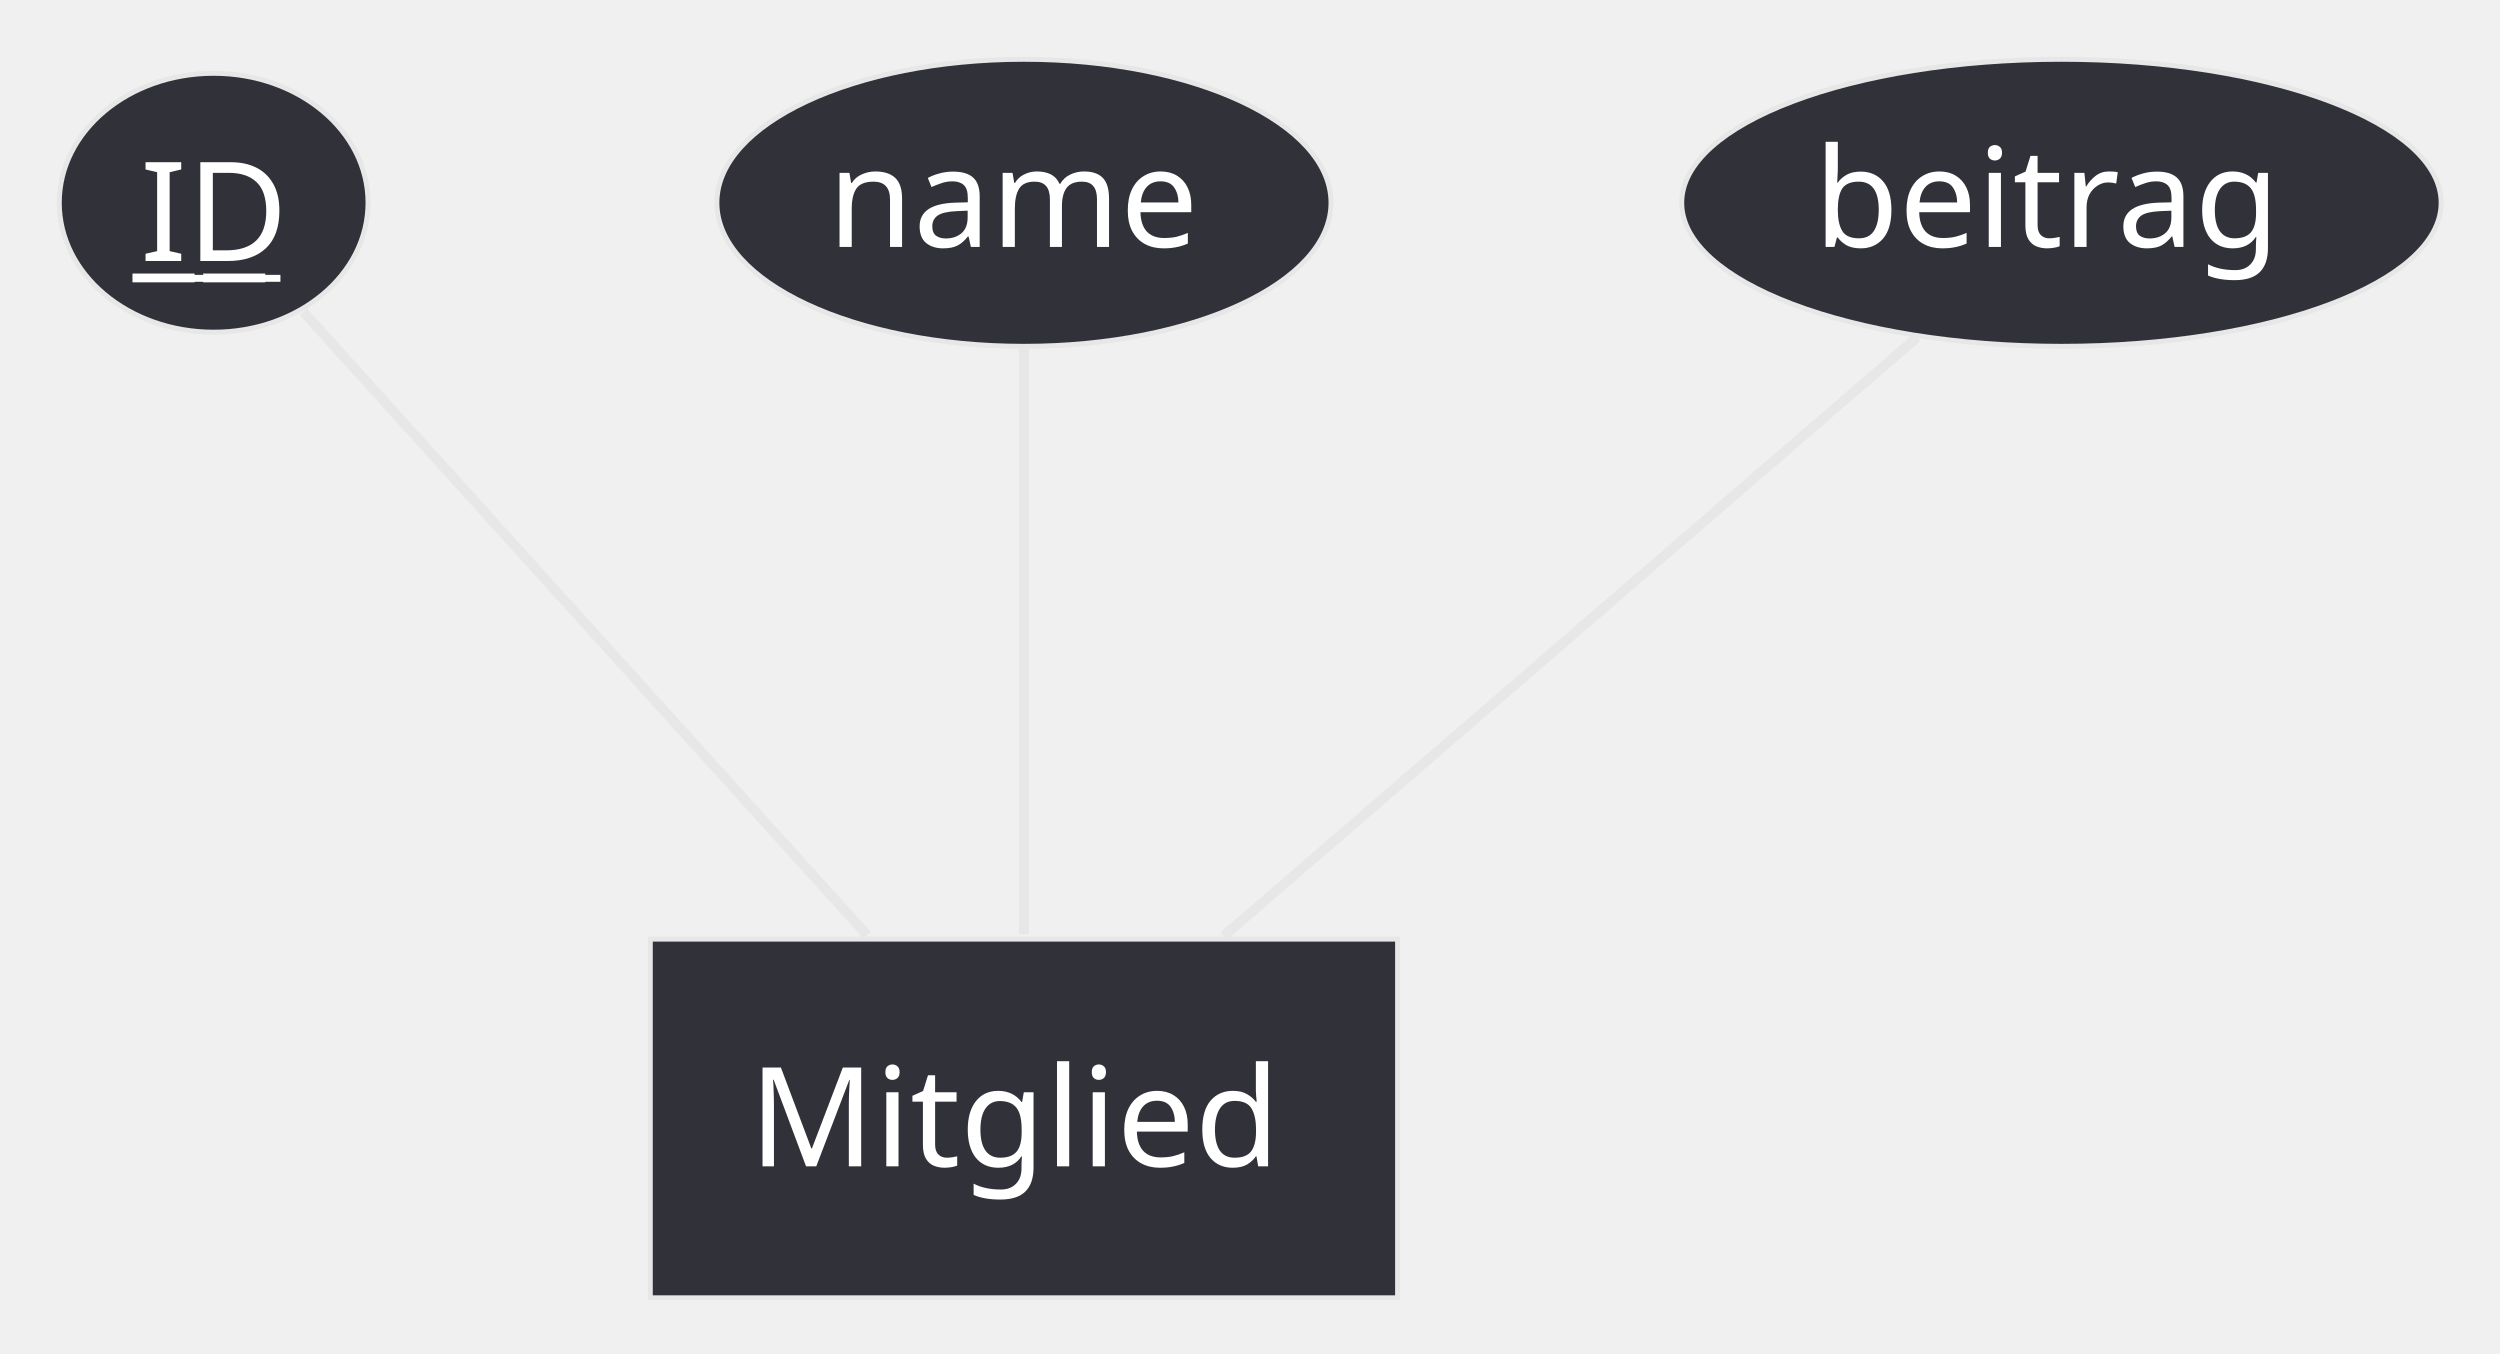
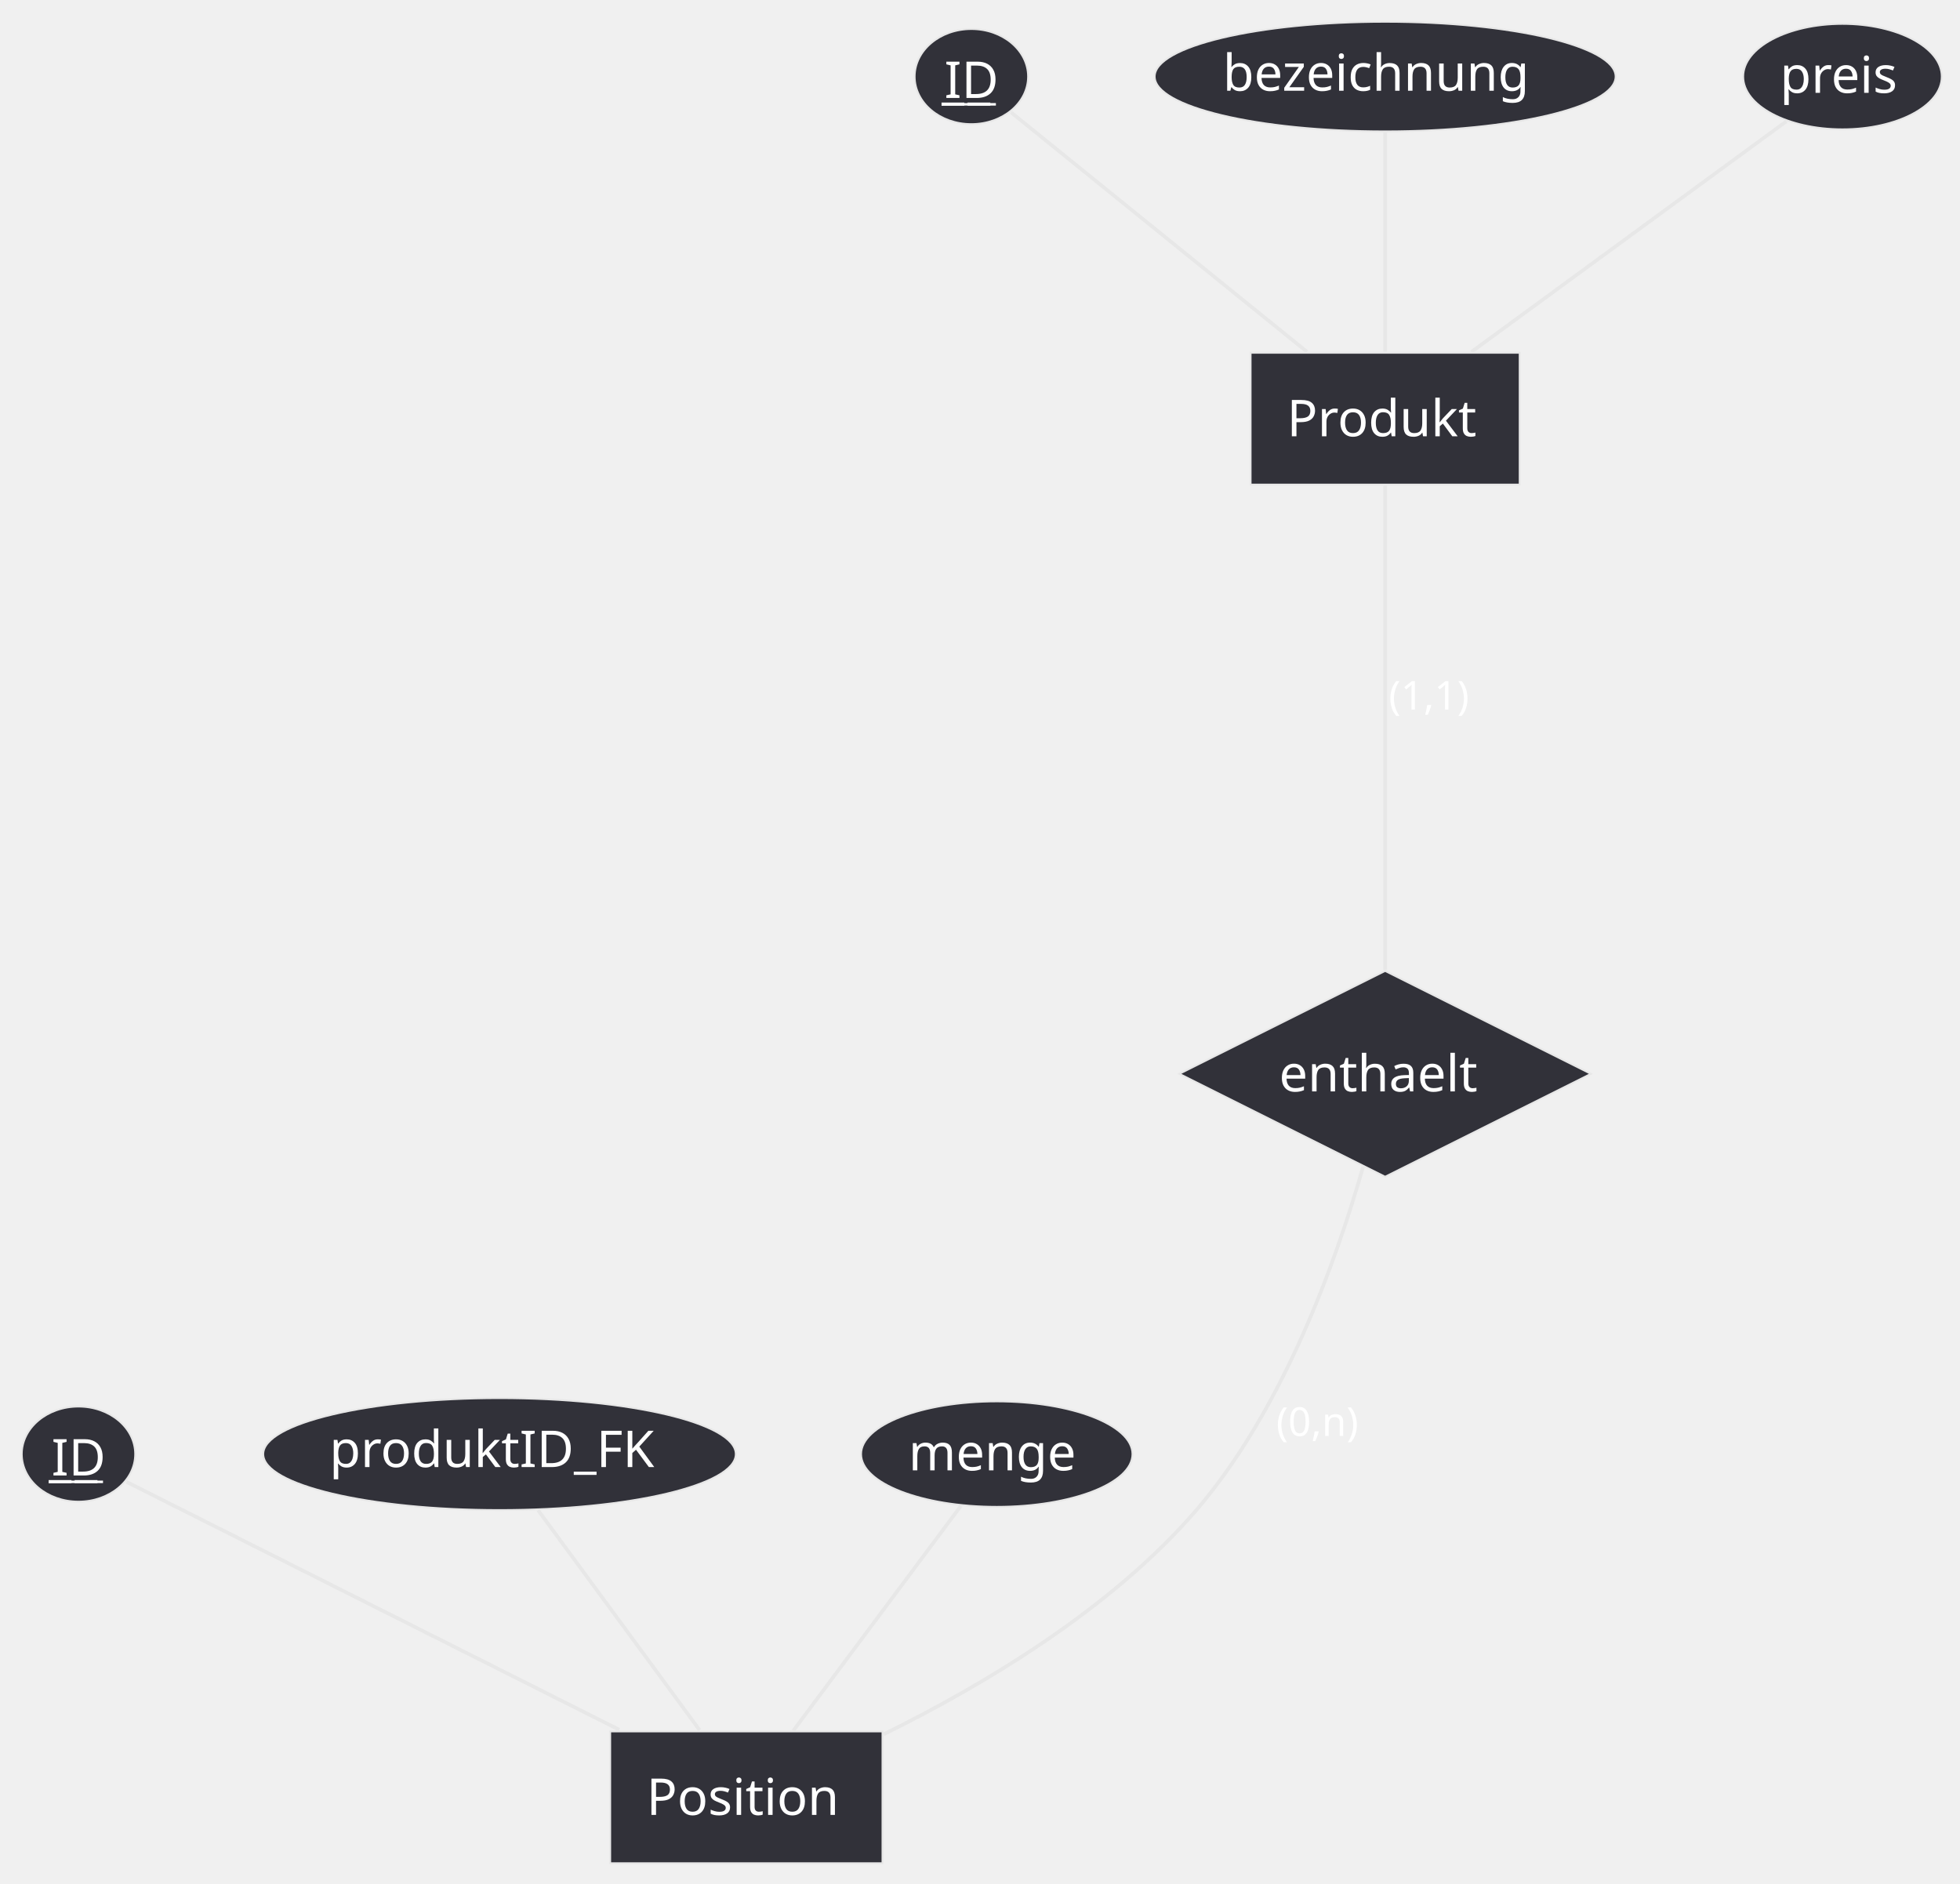
- <svg xmlns="http://www.w3.org/2000/svg" contentStyleType="text/css" data-diagram-type="CHEN_EER" height="137px" preserveAspectRatio="none" style="width:253px;height:137px;" version="1.1" viewBox="0 0 253 137" width="253px" zoomAndPan="magnify">
+ <svg xmlns="http://www.w3.org/2000/svg" contentStyleType="text/css" data-diagram-type="CHEN_EER" height="519px" preserveAspectRatio="none" style="width:540px;height:519px;" version="1.1" viewBox="0 0 540 519" width="540px" zoomAndPan="magnify">
  <defs />
  <g>
    <g>
-       <rect fill="#313139" height="36.297" style="stroke:#E7E7E7;stroke-width:0.5;" width="75.624" x="65.81" y="95.04" />
-       <text fill="#FFFFFF" font-family="sans-serif" font-size="14" lengthAdjust="spacing" textLength="55.624" x="75.81" y="118.035">Mitglied</text>
+       <rect fill="#313139" height="36.297" style="stroke:#E7E7E7;stroke-width:0.5;" width="74.12" x="344.56" y="97.2" />
+       <text fill="#FFFFFF" font-family="sans-serif" font-size="14" lengthAdjust="spacing" textLength="54.12" x="354.56" y="120.195">Produkt</text>
    </g>
    <g>
-       <ellipse cx="21.622" cy="20.518" fill="#313139" rx="15.622" ry="13.098" style="stroke:#E7E7E7;stroke-width:0.5;" />
-       <text fill="#FFFFFF" font-family="sans-serif" font-size="14" lengthAdjust="spacing" text-decoration="underline" textLength="14.909" x="14.168" y="26.415">I̲D̲</text>
+       <ellipse cx="267.622" cy="21.098" fill="#313139" rx="15.622" ry="13.098" style="stroke:#E7E7E7;stroke-width:0.5;" />
+       <text fill="#FFFFFF" font-family="sans-serif" font-size="14" lengthAdjust="spacing" text-decoration="underline" textLength="14.909" x="260.168" y="26.995">I̲D̲</text>
    </g>
    <g>
-       <ellipse cx="103.624" cy="20.524" fill="#313139" rx="31.074" ry="14.524" style="stroke:#E7E7E7;stroke-width:0.5;" />
-       <text fill="#FFFFFF" font-family="sans-serif" font-size="14" lengthAdjust="spacing" textLength="39.703" x="83.773" y="24.995">name</text>
+       <ellipse cx="381.622" cy="21.098" fill="#313139" rx="63.492" ry="15.098" style="stroke:#E7E7E7;stroke-width:0.5;" />
+       <text fill="#FFFFFF" font-family="sans-serif" font-size="14" lengthAdjust="spacing" textLength="89.428" x="336.908" y="24.995">bezeichnung</text>
    </g>
    <g>
-       <ellipse cx="208.617" cy="20.524" fill="#313139" rx="38.426" ry="14.524" style="stroke:#E7E7E7;stroke-width:0.5;" />
-       <text fill="#FFFFFF" font-family="sans-serif" font-size="14" lengthAdjust="spacing" textLength="50.101" x="183.566" y="24.995">beitrag</text>
+       <ellipse cx="507.622" cy="21.104" fill="#313139" rx="27.352" ry="14.524" style="stroke:#E7E7E7;stroke-width:0.5;" />
+       <text fill="#FFFFFF" font-family="sans-serif" font-size="14" lengthAdjust="spacing" textLength="34.44" x="490.403" y="25.575">preis</text>
+     </g>
+     <g>
+       <rect fill="#313139" height="36.297" style="stroke:#E7E7E7;stroke-width:0.5;" width="75.009" x="168.12" y="477.02" />
+       <text fill="#FFFFFF" font-family="sans-serif" font-size="14" lengthAdjust="spacing" textLength="55.009" x="178.12" y="500.015">Position</text>
+     </g>
+     <g>
+       <ellipse cx="21.622" cy="400.608" fill="#313139" rx="15.622" ry="13.098" style="stroke:#E7E7E7;stroke-width:0.5;" />
+       <text fill="#FFFFFF" font-family="sans-serif" font-size="14" lengthAdjust="spacing" text-decoration="underline" textLength="14.909" x="14.168" y="406.505">I̲D̲</text>
+     </g>
+     <g>
+       <ellipse cx="137.62" cy="400.608" fill="#313139" rx="65.09" ry="15.418" style="stroke:#E7E7E7;stroke-width:0.5;" />
+       <text fill="#FFFFFF" font-family="sans-serif" font-size="14" lengthAdjust="spacing" textLength="93.707" x="90.767" y="404.185">produktID_FK</text>
+     </g>
+     <g>
+       <ellipse cx="274.622" cy="400.614" fill="#313139" rx="37.382" ry="14.524" style="stroke:#E7E7E7;stroke-width:0.5;" />
+       <text fill="#FFFFFF" font-family="sans-serif" font-size="14" lengthAdjust="spacing" textLength="48.624" x="250.31" y="405.085">menge</text>
+     </g>
+     <g>
+       <polygon fill="#313139" points="324.93,295.844,381.617,267.5,438.304,295.844,381.617,324.187" style="stroke:#E7E7E7;stroke-width:0.5;" />
+       <text fill="#FFFFFF" font-family="sans-serif" font-size="14" lengthAdjust="spacing" textLength="58.42" x="352.407" y="300.69">enthaelt</text>
    </g>
    <g class="link" data-entity-1="ent0003" data-entity-2="ent0002" data-link-type="association" data-source-line="4" id="lnk4">
-       <path d="M30.71,31.57 C44.47,46.79 70.78,75.88 87.75,94.64" fill="none" id="Mitglied/ID-Mitglied" style="stroke:#E7E7E7;stroke-width:1;" />
+       <path d="M278.55,30.95 C297.28,46.1 335.81,77.28 360.1,96.93" fill="none" id="Produkt/ID-Produkt" style="stroke:#E7E7E7;stroke-width:1;" />
    </g>
    <g class="link" data-entity-1="ent0005" data-entity-2="ent0002" data-link-type="association" data-source-line="5" id="lnk6">
-       <path d="M103.62,35.29 C103.62,51.14 103.62,77.22 103.62,94.55" fill="none" id="Mitglied/name-Mitglied" style="stroke:#E7E7E7;stroke-width:1;" />
+       <path d="M381.62,36.52 C381.62,52.83 381.62,79.41 381.62,96.89" fill="none" id="Produkt/bezeichnung-Produkt" style="stroke:#E7E7E7;stroke-width:1;" />
    </g>
    <g class="link" data-entity-1="ent0007" data-entity-2="ent0002" data-link-type="association" data-source-line="6" id="lnk8">
-       <path d="M194.02,34.13 C175.76,49.89 144.41,76.97 123.85,94.72" fill="none" id="Mitglied/beitrag-Mitglied" style="stroke:#E7E7E7;stroke-width:1;" />
+       <path d="M492.17,33.42 C470.49,49.29 430.83,78.33 405.38,96.96" fill="none" id="Produkt/preis-Produkt" style="stroke:#E7E7E7;stroke-width:1;" />
+     </g>
+     <g class="link" data-entity-1="ent0010" data-entity-2="ent0009" data-link-type="association" data-source-line="9" id="lnk11">
+       <path d="M34.85,408.26 C62.95,422.4 129.37,455.81 170.6,476.55" fill="none" id="Position/ID-Position" style="stroke:#E7E7E7;stroke-width:1;" />
+     </g>
+     <g class="link" data-entity-1="ent0012" data-entity-2="ent0009" data-link-type="association" data-source-line="10" id="lnk13">
+       <path d="M148.25,416.07 C160.27,432.44 179.87,459.11 192.75,476.65" fill="none" id="Position/produktID_FK-Position" style="stroke:#E7E7E7;stroke-width:1;" />
+     </g>
+     <g class="link" data-entity-1="ent0014" data-entity-2="ent0009" data-link-type="association" data-source-line="11" id="lnk15">
+       <path d="M264.74,414.87 C252.59,431.16 231.94,458.86 218.55,476.83" fill="none" id="Position/menge-Position" style="stroke:#E7E7E7;stroke-width:1;" />
+     </g>
+     <g class="link" data-entity-1="ent0002" data-entity-2="ent0016" data-link-type="association" data-source-line="15" id="lnk17">
+       <path d="M381.62,133.79 C381.62,164.84 381.62,229.95 381.62,267.17" fill="none" id="Produkt-enthaelt" style="stroke:#E7E7E7;stroke-width:1;" />
+       <text fill="#FFFFFF" font-family="sans-serif" font-size="11" lengthAdjust="spacing" textLength="0" x="382.62" y="195.5">(1,1)</text>
+     </g>
+     <g class="link" data-entity-1="ent0016" data-entity-2="ent0009" data-link-type="association" data-source-line="16" id="lnk18">
+       <path d="M375.52,321.55 C368.13,347.43 353.61,388.12 329.62,416.02 C306.07,443.43 270.49,464.47 243.48,477.79" fill="none" id="enthaelt-Position" style="stroke:#E7E7E7;stroke-width:1;" />
+       <text fill="#FFFFFF" font-family="sans-serif" font-size="11" lengthAdjust="spacing" textLength="0" x="351.62" y="395.61">(0,n)</text>
    </g>
  </g>
</svg>
